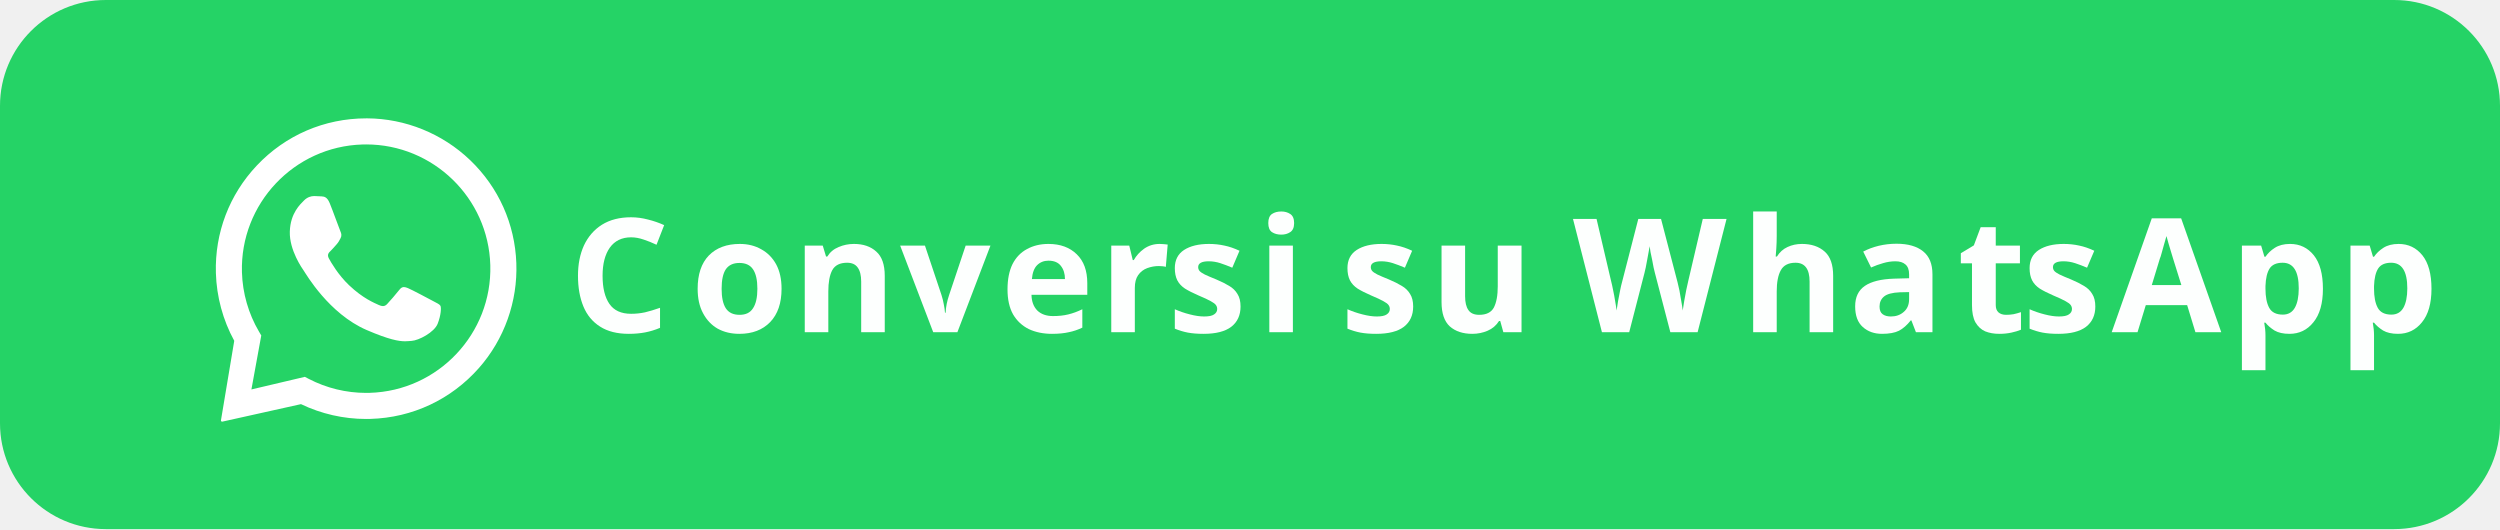
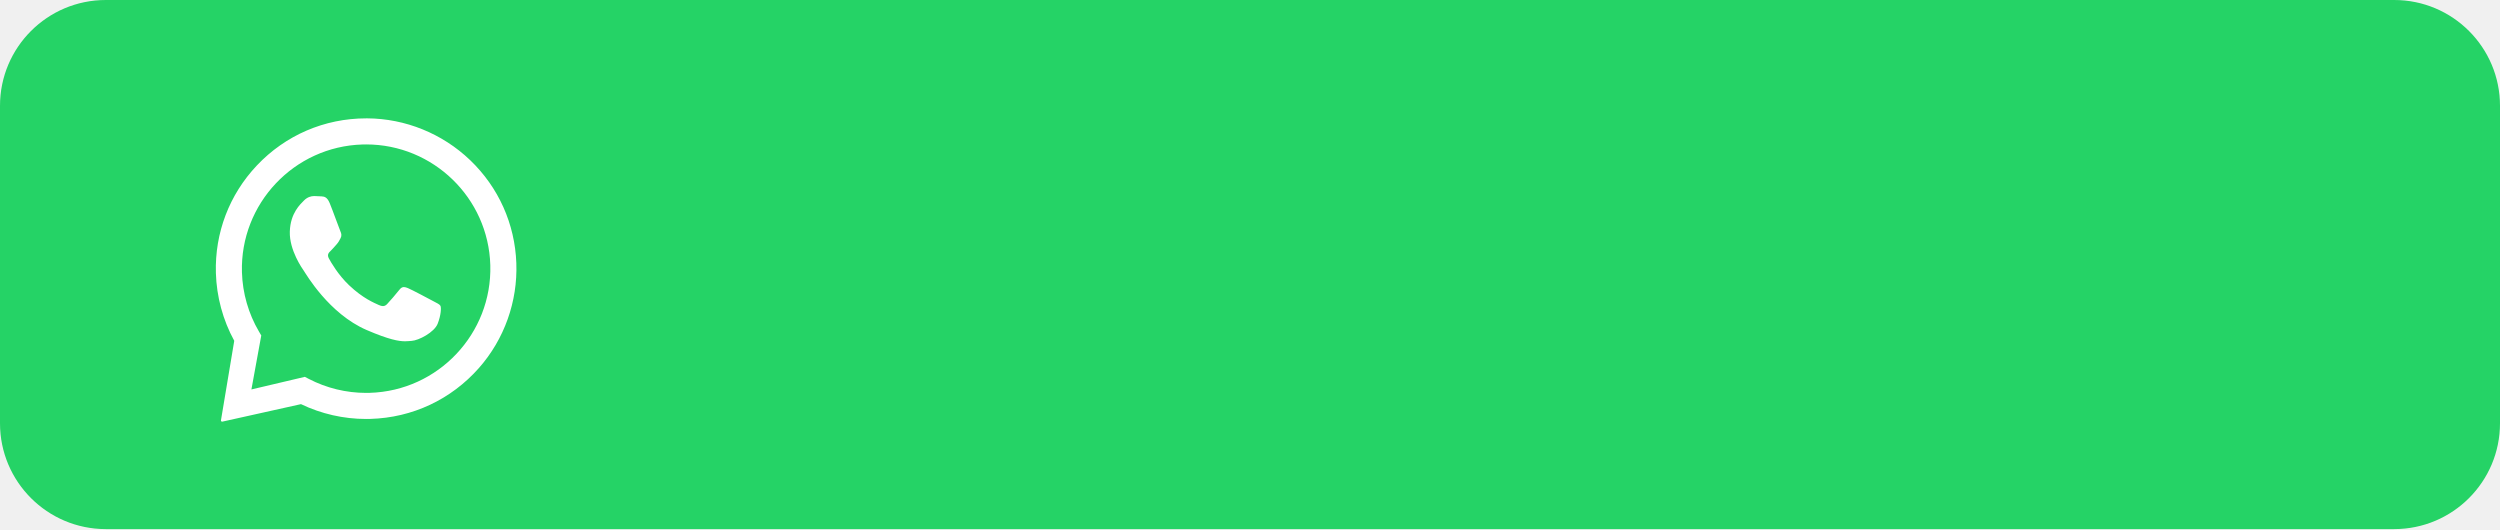
<svg xmlns="http://www.w3.org/2000/svg" width="189" height="40" fill="none" version="1.1" id="svg2">
  <defs id="defs2" />
  <rect width="189" height="40" rx="8" fill="#25D366" id="rect1" />
  <path fill-rule="evenodd" clip-rule="evenodd" d="M27.746 8.947c2.902.014 5.703 1.154 7.799 3.162 2.146 2.057 3.382 4.815 3.49 7.786.106 2.901-.907 5.75-2.828 7.926-2.107 2.387-5.037 3.757-8.202 3.848a11.361 11.361 0 0 1-.325.005c-1.705 0-3.395-.385-4.925-1.121l-5.948 1.323a.087.087 0 0 1-.103-.097l1.005-6.014c-.858-1.567-1.336-3.332-1.388-5.128-.087-3.034 1.013-5.92 3.097-8.127 2.161-2.288 5.111-3.562 8.273-3.562h.056Zm-.063 1.972a9.576 9.576 0 0 0-.273.004c-5.176.148-9.267 4.481-9.119 9.657.045 1.581.491 3.132 1.288 4.487l.173.294-.745 4.081 4.039-.953.305.159c1.331.692 2.822 1.055 4.328 1.055.089 0 .179-.001.269-.004 5.177-.148 9.267-4.481 9.119-9.657-.146-5.085-4.329-9.123-9.384-9.123Zm-3.929 3.902c.19.006.38.011.546.024.203.015.427.031.626.513.236.572.747 2.0.814 2.145.067.145.109.313.008.501-.101.187-.152.305-.299.467-.148.162-.311.363-.443.487-.147.138-.301.288-.143.579.158.291.701 1.242 1.526 2.025 1.06 1.006 1.909 1.337 2.247 1.495.122.057.223.084.311.084.121 0 .218-.051.311-.145.178-.18.712-.804.937-1.091.118-.15.224-.203.34-.203.093 0 .191.034.306.08.258.103 1.639.837 1.92.988.281.151.469.229.536.35.068.122.05.693-.208 1.352-.258.659-1.442 1.266-1.966 1.298-.153.009-.304.031-.501.031-.475 0-1.216-.125-2.899-.85-2.863-1.233-4.602-4.263-4.739-4.457-.137-.195-1.117-1.583-1.074-2.987.043-1.404.801-2.072 1.071-2.349.259-.266.556-.334.747-.334l.024 0Z" fill="#fff" id="path1" />
  <path d="M55.636 18.364h2.128c-.065-.579-.224-1.092-.476-1.54-.252-.448-.574-.821-.966-1.12-.383-.308-.821-.541-1.316-.7-.485-.159-1.003-.238-1.554-.238-.765 0-1.456.135-2.072.406-.607.271-1.12.644-1.54 1.12-.42.476-.742 1.036-.966 1.68-.224.635-.336 1.325-.336 2.072 0 .728.112 1.409.336 2.044.224.625.546 1.171.966 1.638.42.467.933.835 1.54 1.106.616.261 1.307.392 2.072.392.616 0 1.181-.093 1.694-.28.513-.187.961-.457 1.344-.812.383-.355.691-.784.924-1.288.233-.504.378-1.069.434-1.694h-2.128c-.084.672-.317 1.213-.7 1.624-.373.411-.896.616-1.568.616-.495 0-.915-.093-1.26-.28-.345-.196-.625-.453-.84-.77-.215-.317-.373-.672-.476-1.064a5.417 5.417 0 0 1-.14-1.232c0-.439.047-.863.14-1.274.103-.411.261-.775.476-1.092.215-.327.495-.583.84-.77.345-.196.765-.294 1.26-.294.271 0 .527.047.77.14.252.084.476.205.672.364.196.159.359.345.49.56.131.205.215.434.252.686Zm3.503-3.36V25h1.988v-3.794c0-.737.121-1.265.364-1.582.243-.327.635-.49 1.176-.49.476 0 .807.149.994.448.187.289.28.733.28 1.33V25h1.988v-4.452c0-.448-.042-.854-.126-1.218-.075-.373-.21-.686-.406-.938-.196-.261-.467-.462-.812-.602-.336-.149-.77-.224-1.302-.224-.373 0-.756.098-1.148.294-.392.187-.714.49-.966.91h-.042v-3.766h-1.988Zm8.215 4.984c.028-.467.145-.854.35-1.162a2.385 2.385 0 0 1 .784-.742c.317-.187.672-.317 1.064-.392a5.863 5.863 0 0 1 1.204-.126c.364 0 .733.028 1.106.084.373.047.714.145 1.022.294.308.149.56.359.756.63.196.261.294.611.294 1.05v3.766c0 .327.019.639.056.938.037.299.103.523.196.672h-2.016a4.575 4.575 0 0 1-.098-.336 4.899 4.899 0 0 1-.042-.364c-.317.327-.691.555-1.12.686a4.494 4.494 0 0 1-1.316.196c-.345 0-.667-.042-.966-.126-.299-.084-.56-.215-.784-.392-.224-.177-.401-.401-.532-.672-.121-.271-.182-.593-.182-.966 0-.411.07-.747.21-1.008.149-.271.336-.485.56-.644.233-.159.495-.275.784-.35a7.707 7.707 0 0 1 .896-.196c.299-.047.593-.084.882-.112.289-.028.546-.07.77-.126.224-.056.401-.135.532-.238.131-.112.191-.271.182-.476 0-.215-.037-.383-.112-.504-.065-.131-.159-.229-.28-.294-.112-.075-.247-.121-.406-.14-.149-.028-.313-.042-.49-.042-.392 0-.7.084-.924.252-.224.168-.355.448-.392.84h-1.988Zm4.592 1.47c-.084.075-.191.135-.322.182a3.715 3.715 0 0 1-.406.098c-.14.028-.289.051-.448.07a8.401 8.401 0 0 0-.476.07 3.927 3.927 0 0 0-.448.112c-.14.047-.266.112-.378.196-.103.075-.187.173-.252.294-.065.121-.098.275-.098.462 0 .177.033.327.098.448a.808.808 0 0 0 .266.294c.112.065.243.112.392.14.149.028.303.042.462.042.392 0 .695-.065.91-.196.215-.131.373-.285.476-.462.103-.187.163-.373.182-.56.028-.187.042-.336.042-.448v-.742Zm6.051-3.696v-2.17h-1.988v2.17h-1.204v1.33h1.204v4.27c0 .364.061.658.182.882.121.224.285.397.49.518.215.121.457.201.728.238.28.047.574.07.882.07.196 0 .397-.005.602-.014.205-.009.392-.028.56-.056v-1.54a2.765 2.765 0 0 1-.294.042c-.103.009-.21.014-.322.014-.336 0-.56-.056-.672-.168-.112-.112-.168-.336-.168-.672v-3.584h1.456v-1.33h-1.456Zm8.062 3.626c0-.289.028-.574.084-.854.056-.28.149-.527.28-.742.14-.215.322-.387.546-.518.224-.14.504-.21.84-.21.336 0 .616.07.84.21.233.131.415.303.546.518.14.215.238.462.294.742.056.28.084.565.084.854s-.028.574-.084.854c-.056.271-.154.518-.294.742-.131.215-.313.387-.546.518-.224.131-.504.196-.84.196-.336 0-.616-.065-.84-.196a1.612 1.612 0 0 1-.546-.518c-.131-.224-.224-.471-.28-.742a4.344 4.344 0 0 1-.084-.854Zm-1.988 0c0 .579.089 1.101.266 1.568.177.467.429.868.756 1.204.327.327.719.579 1.176.756.457.177.971.266 1.54.266.569 0 1.083-.089 1.54-.266.467-.177.863-.429 1.19-.756.327-.336.579-.737.756-1.204.177-.467.266-.989.266-1.568 0-.579-.089-1.101-.266-1.568-.177-.476-.429-.877-.756-1.204-.327-.336-.723-.593-1.19-.77-.457-.187-.971-.28-1.54-.28-.569 0-1.083.093-1.54.28-.457.177-.849.434-1.176.77-.327.327-.579.728-.756 1.204-.177.467-.266.989-.266 1.568Zm8.783-3.626V25h1.988v-3.794c0-.737.121-1.265.364-1.582.243-.327.635-.49 1.176-.49.476 0 .807.149.994.448.187.289.28.733.28 1.33V25h1.988v-4.452c0-.448-.042-.854-.126-1.218-.075-.373-.21-.686-.406-.938-.196-.261-.467-.462-.812-.602-.336-.149-.77-.224-1.302-.224-.42 0-.831.098-1.232.294-.401.187-.728.49-.98.91h-.042v-1.008h-1.89ZM114.779 25l2.688-9.996h-2.156l-1.638 6.888h-.028l-1.708-6.888h-2.058l-1.736 6.804h-.028l-1.582-6.804h-2.198L106.981 25h2.226l1.666-6.804h.028L112.595 25h2.184Zm3.491-9.996V25h1.988v-3.794c0-.737.121-1.265.364-1.582.242-.327.634-.49 1.176-.49.476 0 .807.149.994.448.186.289.28.733.28 1.33V25h1.988v-4.452c0-.448-.042-.854-.126-1.218-.075-.373-.21-.686-.406-.938-.196-.261-.467-.462-.812-.602-.336-.149-.77-.224-1.302-.224-.374 0-.756.098-1.148.294-.392.187-.714.49-.966.91h-.042v-3.766h-1.988Zm8.215 4.984c.028-.467.144-.854.35-1.162a2.374 2.374 0 0 1 .784-.742c.317-.187.672-.317 1.064-.392.401-.084.802-.126 1.204-.126.364 0 .732.028 1.106.084.373.047.714.145 1.022.294.308.149.56.359.756.63.196.261.294.611.294 1.05v3.766c0 .327.018.639.056.938.037.299.102.523.196.672h-2.016c-.038-.112-.07-.224-.098-.336a4.507 4.507 0 0 1-.042-.364c-.318.327-.691.555-1.12.686-.43.131-.868.196-1.316.196-.346 0-.668-.042-.966-.126-.299-.084-.56-.215-.784-.392-.224-.177-.402-.401-.532-.672-.122-.271-.182-.593-.182-.966 0-.411.07-.747.21-1.008.149-.271.336-.485.56-.644.233-.159.494-.275.784-.35.298-.084.597-.149.896-.196.298-.047.592-.084.882-.112.289-.028.546-.07.77-.126.224-.056.401-.135.532-.238.13-.112.191-.271.182-.476 0-.215-.038-.383-.112-.504-.066-.131-.159-.229-.28-.294-.112-.075-.248-.121-.406-.14-.15-.028-.313-.042-.49-.042-.392 0-.7.084-.924.252-.224.168-.355.448-.392.84h-1.988Zm4.592 1.47c-.084.075-.192.135-.322.182-.122.037-.257.07-.406.098-.14.028-.29.051-.448.07a8.257 8.257 0 0 0-.476.07c-.15.028-.299.065-.448.112-.14.047-.266.112-.378.196-.103.075-.187.173-.252.294-.066.121-.098.275-.098.462 0 .177.032.327.098.448a.805.805 0 0 0 .266.294c.112.065.242.112.392.14.149.028.303.042.462.042.392 0 .695-.065.91-.196.214-.131.373-.285.476-.462.102-.187.163-.373.182-.56.028-.187.042-.336.042-.448v-.742Zm6.051-3.696v-2.17h-1.988v2.17h-1.204v1.33h1.204v4.27c0 .364.06.658.182.882.121.224.284.397.49.518.214.121.457.201.728.238.28.047.574.07.882.07.196 0 .396-.005.602-.014.205-.009.392-.028.56-.056v-1.54a2.818 2.818 0 0 1-.294.042c-.103.009-.21.014-.322.014-.336 0-.56-.056-.672-.168-.112-.112-.168-.336-.168-.672v-3.584h1.456v-1.33h-1.456Zm3.941 4.886h-1.89c.019.485.126.891.322 1.218.206.317.462.574.77.77.318.196.677.336 1.078.42.402.084.812.126 1.232.126.411 0 .812-.042 1.204-.126.402-.075.756-.21 1.064-.406a2.248 2.248 0 0 0 .742-.77c.196-.327.294-.728.294-1.204 0-.336-.065-.616-.196-.84-.13-.233-.303-.425-.518-.574-.214-.159-.462-.285-.742-.378a7.849 7.849 0 0 0-.84-.238 33.371 33.371 0 0 0-.826-.182c-.27-.056-.513-.117-.728-.182-.205-.075-.373-.168-.504-.28-.13-.112-.196-.257-.196-.434 0-.149.038-.266.112-.35.075-.093.164-.163.266-.21a1.156 1.156 0 0 1 .364-.084c.131-.019.252-.028.364-.028.355 0 .663.07.924.21.262.131.406.387.434.77h1.89c-.037-.448-.154-.817-.35-1.106-.186-.299-.424-.537-.714-.714-.289-.177-.62-.303-.994-.378-.364-.075-.742-.112-1.134-.112-.392 0-.774.037-1.148.112-.373.065-.709.187-1.008.364-.298.168-.541.401-.728.7-.177.299-.266.681-.266 1.148 0 .317.066.588.196.812.131.215.304.397.518.546.215.14.458.257.728.35.28.084.565.159.854.224.71.149 1.26.299 1.652.448.402.149.602.373.602.672 0 .177-.042.327-.126.448-.084.112-.191.205-.322.28-.121.065-.261.117-.42.154a2.351 2.351 0 0 1-.434.042 2.358 2.358 0 0 1-.574-.07c-.177-.047-.336-.117-.476-.21a1.365 1.365 0 0 1-.35-.378c-.084-.159-.126-.345-.126-.56Zm8.71-1.512 1.302-3.668h.028l1.26 3.668h-2.59Zm.21-6.132L146.209 25h2.212l.784-2.226h3.738l.756 2.226h2.282l-3.738-9.996h-2.254Zm10.298 8.694c-.317 0-.588-.065-.812-.196-.224-.131-.406-.299-.546-.504-.131-.215-.229-.462-.294-.742a4.344 4.344 0 0 1-.084-.854c0-.299.028-.588.084-.868.056-.28.149-.527.28-.742.14-.215.317-.387.532-.518.224-.14.499-.21.826-.21.317 0 .583.07.798.21.224.131.406.308.546.532.14.215.238.462.294.742.065.28.098.565.098.854s-.028.574-.084.854c-.056.28-.154.527-.294.742-.131.205-.308.373-.532.504-.215.131-.485.196-.812.196Zm-3.654-5.936v9.772h1.988v-3.43h.028c.243.355.551.625.924.812.383.177.798.266 1.246.266.532 0 .994-.103 1.386-.308.401-.205.733-.481.994-.826.271-.345.471-.742.602-1.19.131-.448.196-.915.196-1.4 0-.513-.065-1.003-.196-1.47-.131-.476-.331-.891-.602-1.246-.271-.355-.611-.639-1.022-.854-.411-.215-.901-.322-1.47-.322-.448 0-.859.089-1.232.266s-.681.462-.924.854h-.028v-.924h-1.89Zm12.213 5.936c-.318 0-.588-.065-.812-.196-.224-.131-.406-.299-.546-.504-.131-.215-.229-.462-.294-.742a4.344 4.344 0 0 1-.084-.854c0-.299.028-.588.084-.868.056-.28.149-.527.28-.742.14-.215.317-.387.532-.518.224-.14.499-.21.826-.21.317 0 .583.07.798.21.224.131.406.308.546.532.14.215.238.462.294.742.065.28.098.565.098.854s-.028.574-.084.854c-.056.28-.154.527-.294.742-.131.205-.308.373-.532.504-.215.131-.486.196-.812.196Zm-3.654-5.936v9.772h1.988v-3.43h.028c.242.355.55.625.924.812.382.177.798.266 1.246.266.532 0 .994-.103 1.386-.308.401-.205.732-.481.994-.826.27-.345.471-.742.602-1.19.13-.448.196-.915.196-1.4 0-.513-.066-1.003-.196-1.47-.131-.476-.332-.891-.602-1.246-.271-.355-.612-.639-1.022-.854-.411-.215-.901-.322-1.47-.322-.448 0-.859.089-1.232.266-.374.177-.682.462-.924.854h-.028v-.924h-1.89Z" fill="#fff" id="path2" />
  <rect style="fill:#25d366;fill-opacity:1;fill-rule:evenodd;stroke:#ffffff;stroke-width:0" id="rect2" width="132.811" height="16.389" x="45.76" y="12.77" />
-   <text style="font-weight:bold;font-size:12px;font-family:Poppins;-inkscape-font-specification:'Poppins Bold';letter-spacing:0.06px;word-spacing:0.09px;fill:#ffffff;fill-opacity:0.99;fill-rule:evenodd;stroke:#ffffff;stroke-width:0" x="42.993" y="25.115" id="text19">C</text>
-   <text style="font-weight:bold;font-size:12px;font-family:Poppins;-inkscape-font-specification:'Poppins Bold';letter-spacing:0.06px;word-spacing:0.09px;fill:#ffffff;fill-opacity:0.99;fill-rule:evenodd;stroke:#ffffff;stroke-width:0" x="52.197" y="25.115" id="text18">o</text>
-   <text style="font-weight:bold;font-size:12px;font-family:Poppins;-inkscape-font-specification:'Poppins Bold';letter-spacing:0.06px;word-spacing:0.09px;fill:#ffffff;fill-opacity:0.99;fill-rule:evenodd;stroke:#ffffff;stroke-width:0" x="59.901" y="25.115" id="text17">n</text>
-   <text style="font-weight:bold;font-size:12px;font-family:Poppins;-inkscape-font-specification:'Poppins Bold';letter-spacing:0.06px;word-spacing:0.09px;fill:#ffffff;fill-opacity:0.99;fill-rule:evenodd;stroke:#ffffff;stroke-width:0" x="68.049" y="25.115" id="text16">v</text>
-   <text style="font-weight:bold;font-size:12px;font-family:Poppins;-inkscape-font-specification:'Poppins Bold';letter-spacing:0.06px;word-spacing:0.09px;fill:#ffffff;fill-opacity:0.99;fill-rule:evenodd;stroke:#ffffff;stroke-width:0" x="75.621" y="25.115" id="text15">e</text>
-   <text style="font-weight:bold;font-size:12px;font-family:Poppins;-inkscape-font-specification:'Poppins Bold';letter-spacing:0.06px;word-spacing:0.09px;fill:#ffffff;fill-opacity:0.99;fill-rule:evenodd;stroke:#ffffff;stroke-width:0" x="83.073" y="25.115" id="text14">r</text>
-   <text style="font-weight:bold;font-size:12px;font-family:Poppins;-inkscape-font-specification:'Poppins Bold';letter-spacing:0.06px;word-spacing:0.09px;fill:#ffffff;fill-opacity:0.99;fill-rule:evenodd;stroke:#ffffff;stroke-width:0" x="88.269" y="25.115" id="text13">s</text>
-   <text style="font-weight:bold;font-size:12px;font-family:Poppins;-inkscape-font-specification:'Poppins Bold';letter-spacing:0.06px;word-spacing:0.09px;fill:#ffffff;fill-opacity:0.99;fill-rule:evenodd;stroke:#ffffff;stroke-width:0" x="95.025" y="25.115" id="text12">i</text>
-   <text style="font-weight:bold;font-size:12px;font-family:Poppins;-inkscape-font-specification:'Poppins Bold';letter-spacing:0.06px;word-spacing:0.09px;fill:#ffffff;fill-opacity:0.99;fill-rule:evenodd;stroke:#ffffff;stroke-width:0" x="101.319" y="25.115" id="text11">s</text>
-   <text style="font-weight:bold;font-size:12px;font-family:Poppins;-inkscape-font-specification:'Poppins Bold';letter-spacing:0.06px;word-spacing:0.09px;fill:#ffffff;fill-opacity:0.99;fill-rule:evenodd;stroke:#ffffff;stroke-width:0" x="108.075" y="25.115" id="text10">u</text>
-   <text style="font-weight:bold;font-size:12px;font-family:Poppins;-inkscape-font-specification:'Poppins Bold';letter-spacing:0.06px;word-spacing:0.09px;fill:#ffffff;fill-opacity:0.99;fill-rule:evenodd;stroke:#ffffff;stroke-width:0" x="118.917" y="25.115" id="text9">W</text>
-   <text style="font-weight:bold;font-size:12px;font-family:Poppins;-inkscape-font-specification:'Poppins Bold';letter-spacing:0.06px;word-spacing:0.09px;fill:#ffffff;fill-opacity:0.99;fill-rule:evenodd;stroke:#ffffff;stroke-width:0" x="131.601" y="25.115" id="text8">h</text>
-   <text style="font-weight:bold;font-size:12px;font-family:Poppins;-inkscape-font-specification:'Poppins Bold';letter-spacing:0.06px;word-spacing:0.09px;fill:#ffffff;fill-opacity:0.99;fill-rule:evenodd;stroke:#ffffff;stroke-width:0" x="139.749" y="25.115" id="text7">a</text>
-   <text style="font-weight:bold;font-size:12px;font-family:Poppins;-inkscape-font-specification:'Poppins Bold';letter-spacing:0.06px;word-spacing:0.09px;fill:#ffffff;fill-opacity:0.99;fill-rule:evenodd;stroke:#ffffff;stroke-width:0" x="147.957" y="25.115" id="text6">t</text>
-   <text style="font-weight:bold;font-size:12px;font-family:Poppins;-inkscape-font-specification:'Poppins Bold';letter-spacing:0.06px;word-spacing:0.09px;fill:#ffffff;fill-opacity:0.99;fill-rule:evenodd;stroke:#ffffff;stroke-width:0" x="152.889" y="25.115" id="text5">s</text>
-   <text style="font-weight:bold;font-size:12px;font-family:Poppins;-inkscape-font-specification:'Poppins Bold';letter-spacing:0.06px;word-spacing:0.09px;fill:#ffffff;fill-opacity:0.99;fill-rule:evenodd;stroke:#ffffff;stroke-width:0" x="159.645" y="25.115" id="text4">A</text>
-   <text style="font-weight:bold;font-size:12px;font-family:Poppins;-inkscape-font-specification:'Poppins Bold';letter-spacing:0.06px;word-spacing:0.09px;fill:#ffffff;fill-opacity:0.99;fill-rule:evenodd;stroke:#ffffff;stroke-width:0" x="168.549" y="25.115" id="text3">p</text>
-   <text style="font-weight:bold;font-size:12px;font-family:Poppins;-inkscape-font-specification:'Poppins Bold';letter-spacing:0.06px;word-spacing:0.09px;fill:#ffffff;fill-opacity:0.99;fill-rule:evenodd;stroke:#ffffff;stroke-width:0" x="176.757" y="25.115" id="text1">p</text>
+   <text style="font-weight:bold;font-size:12px;font-family:Poppins;-inkscape-font-specification:'Poppins Bold';letter-spacing:0.06px;word-spacing:0.09px;display:none;fill:#ffffff;fill-opacity:0.99;fill-rule:evenodd;stroke:#ffffff;stroke-width:0" x="42.993" y="25.115" id="text19">C</text>
+   <text style="font-weight:bold;font-size:12px;font-family:Poppins;-inkscape-font-specification:'Poppins Bold';letter-spacing:0.06px;word-spacing:0.09px;display:none;fill:#ffffff;fill-opacity:0.99;fill-rule:evenodd;stroke:#ffffff;stroke-width:0" x="52.197" y="25.115" id="text18">o</text>
+   <text style="font-weight:bold;font-size:12px;font-family:Poppins;-inkscape-font-specification:'Poppins Bold';letter-spacing:0.06px;word-spacing:0.09px;display:none;fill:#ffffff;fill-opacity:0.99;fill-rule:evenodd;stroke:#ffffff;stroke-width:0" x="59.901" y="25.115" id="text17">n</text>
+   <text style="font-weight:bold;font-size:12px;font-family:Poppins;-inkscape-font-specification:'Poppins Bold';letter-spacing:0.06px;word-spacing:0.09px;display:none;fill:#ffffff;fill-opacity:0.99;fill-rule:evenodd;stroke:#ffffff;stroke-width:0" x="68.049" y="25.115" id="text16">v</text>
+   <text style="font-weight:bold;font-size:12px;font-family:Poppins;-inkscape-font-specification:'Poppins Bold';letter-spacing:0.06px;word-spacing:0.09px;display:none;fill:#ffffff;fill-opacity:0.99;fill-rule:evenodd;stroke:#ffffff;stroke-width:0" x="75.621" y="25.115" id="text15">e</text>
+   <text style="font-weight:bold;font-size:12px;font-family:Poppins;-inkscape-font-specification:'Poppins Bold';letter-spacing:0.06px;word-spacing:0.09px;display:none;fill:#ffffff;fill-opacity:0.99;fill-rule:evenodd;stroke:#ffffff;stroke-width:0" x="83.073" y="25.115" id="text14">r</text>
+   <text style="font-weight:bold;font-size:12px;font-family:Poppins;-inkscape-font-specification:'Poppins Bold';letter-spacing:0.06px;word-spacing:0.09px;display:none;fill:#ffffff;fill-opacity:0.99;fill-rule:evenodd;stroke:#ffffff;stroke-width:0" x="88.269" y="25.115" id="text13">s</text>
+   <text style="font-weight:bold;font-size:12px;font-family:Poppins;-inkscape-font-specification:'Poppins Bold';letter-spacing:0.06px;word-spacing:0.09px;display:none;fill:#ffffff;fill-opacity:0.99;fill-rule:evenodd;stroke:#ffffff;stroke-width:0" x="95.025" y="25.115" id="text12">i</text>
+   <text style="font-weight:bold;font-size:12px;font-family:Poppins;-inkscape-font-specification:'Poppins Bold';letter-spacing:0.06px;word-spacing:0.09px;display:none;fill:#ffffff;fill-opacity:0.99;fill-rule:evenodd;stroke:#ffffff;stroke-width:0" x="101.319" y="25.115" id="text11">s</text>
+   <text style="font-weight:bold;font-size:12px;font-family:Poppins;-inkscape-font-specification:'Poppins Bold';letter-spacing:0.06px;word-spacing:0.09px;display:none;fill:#ffffff;fill-opacity:0.99;fill-rule:evenodd;stroke:#ffffff;stroke-width:0" x="108.075" y="25.115" id="text10">u</text>
+   <text style="font-weight:bold;font-size:12px;font-family:Poppins;-inkscape-font-specification:'Poppins Bold';letter-spacing:0.06px;word-spacing:0.09px;display:none;fill:#ffffff;fill-opacity:0.99;fill-rule:evenodd;stroke:#ffffff;stroke-width:0" x="118.917" y="25.115" id="text9">W</text>
+   <text style="font-weight:bold;font-size:12px;font-family:Poppins;-inkscape-font-specification:'Poppins Bold';letter-spacing:0.06px;word-spacing:0.09px;display:none;fill:#ffffff;fill-opacity:0.99;fill-rule:evenodd;stroke:#ffffff;stroke-width:0" x="131.601" y="25.115" id="text8">h</text>
+   <text style="font-weight:bold;font-size:12px;font-family:Poppins;-inkscape-font-specification:'Poppins Bold';letter-spacing:0.06px;word-spacing:0.09px;display:none;fill:#ffffff;fill-opacity:0.99;fill-rule:evenodd;stroke:#ffffff;stroke-width:0" x="139.749" y="25.115" id="text7">a</text>
+   <text style="font-weight:bold;font-size:12px;font-family:Poppins;-inkscape-font-specification:'Poppins Bold';letter-spacing:0.06px;word-spacing:0.09px;display:none;fill:#ffffff;fill-opacity:0.99;fill-rule:evenodd;stroke:#ffffff;stroke-width:0" x="147.957" y="25.115" id="text6">t</text>
+   <text style="font-weight:bold;font-size:12px;font-family:Poppins;-inkscape-font-specification:'Poppins Bold';letter-spacing:0.06px;word-spacing:0.09px;display:none;fill:#ffffff;fill-opacity:0.99;fill-rule:evenodd;stroke:#ffffff;stroke-width:0" x="152.889" y="25.115" id="text5">s</text>
+   <text style="font-weight:bold;font-size:12px;font-family:Poppins;-inkscape-font-specification:'Poppins Bold';letter-spacing:0.06px;word-spacing:0.09px;display:none;fill:#ffffff;fill-opacity:0.99;fill-rule:evenodd;stroke:#ffffff;stroke-width:0" x="159.645" y="25.115" id="text4">A</text>
+   <text style="font-weight:bold;font-size:12px;font-family:Poppins;-inkscape-font-specification:'Poppins Bold';letter-spacing:0.06px;word-spacing:0.09px;display:none;fill:#ffffff;fill-opacity:0.99;fill-rule:evenodd;stroke:#ffffff;stroke-width:0" x="168.549" y="25.115" id="text3">p</text>
+   <text style="font-weight:bold;font-size:12px;font-family:Poppins;-inkscape-font-specification:'Poppins Bold';letter-spacing:0.06px;word-spacing:0.09px;display:none;fill:#ffffff;fill-opacity:0.99;fill-rule:evenodd;stroke:#ffffff;stroke-width:0" x="176.757" y="25.115" id="text1">p</text>
</svg>
